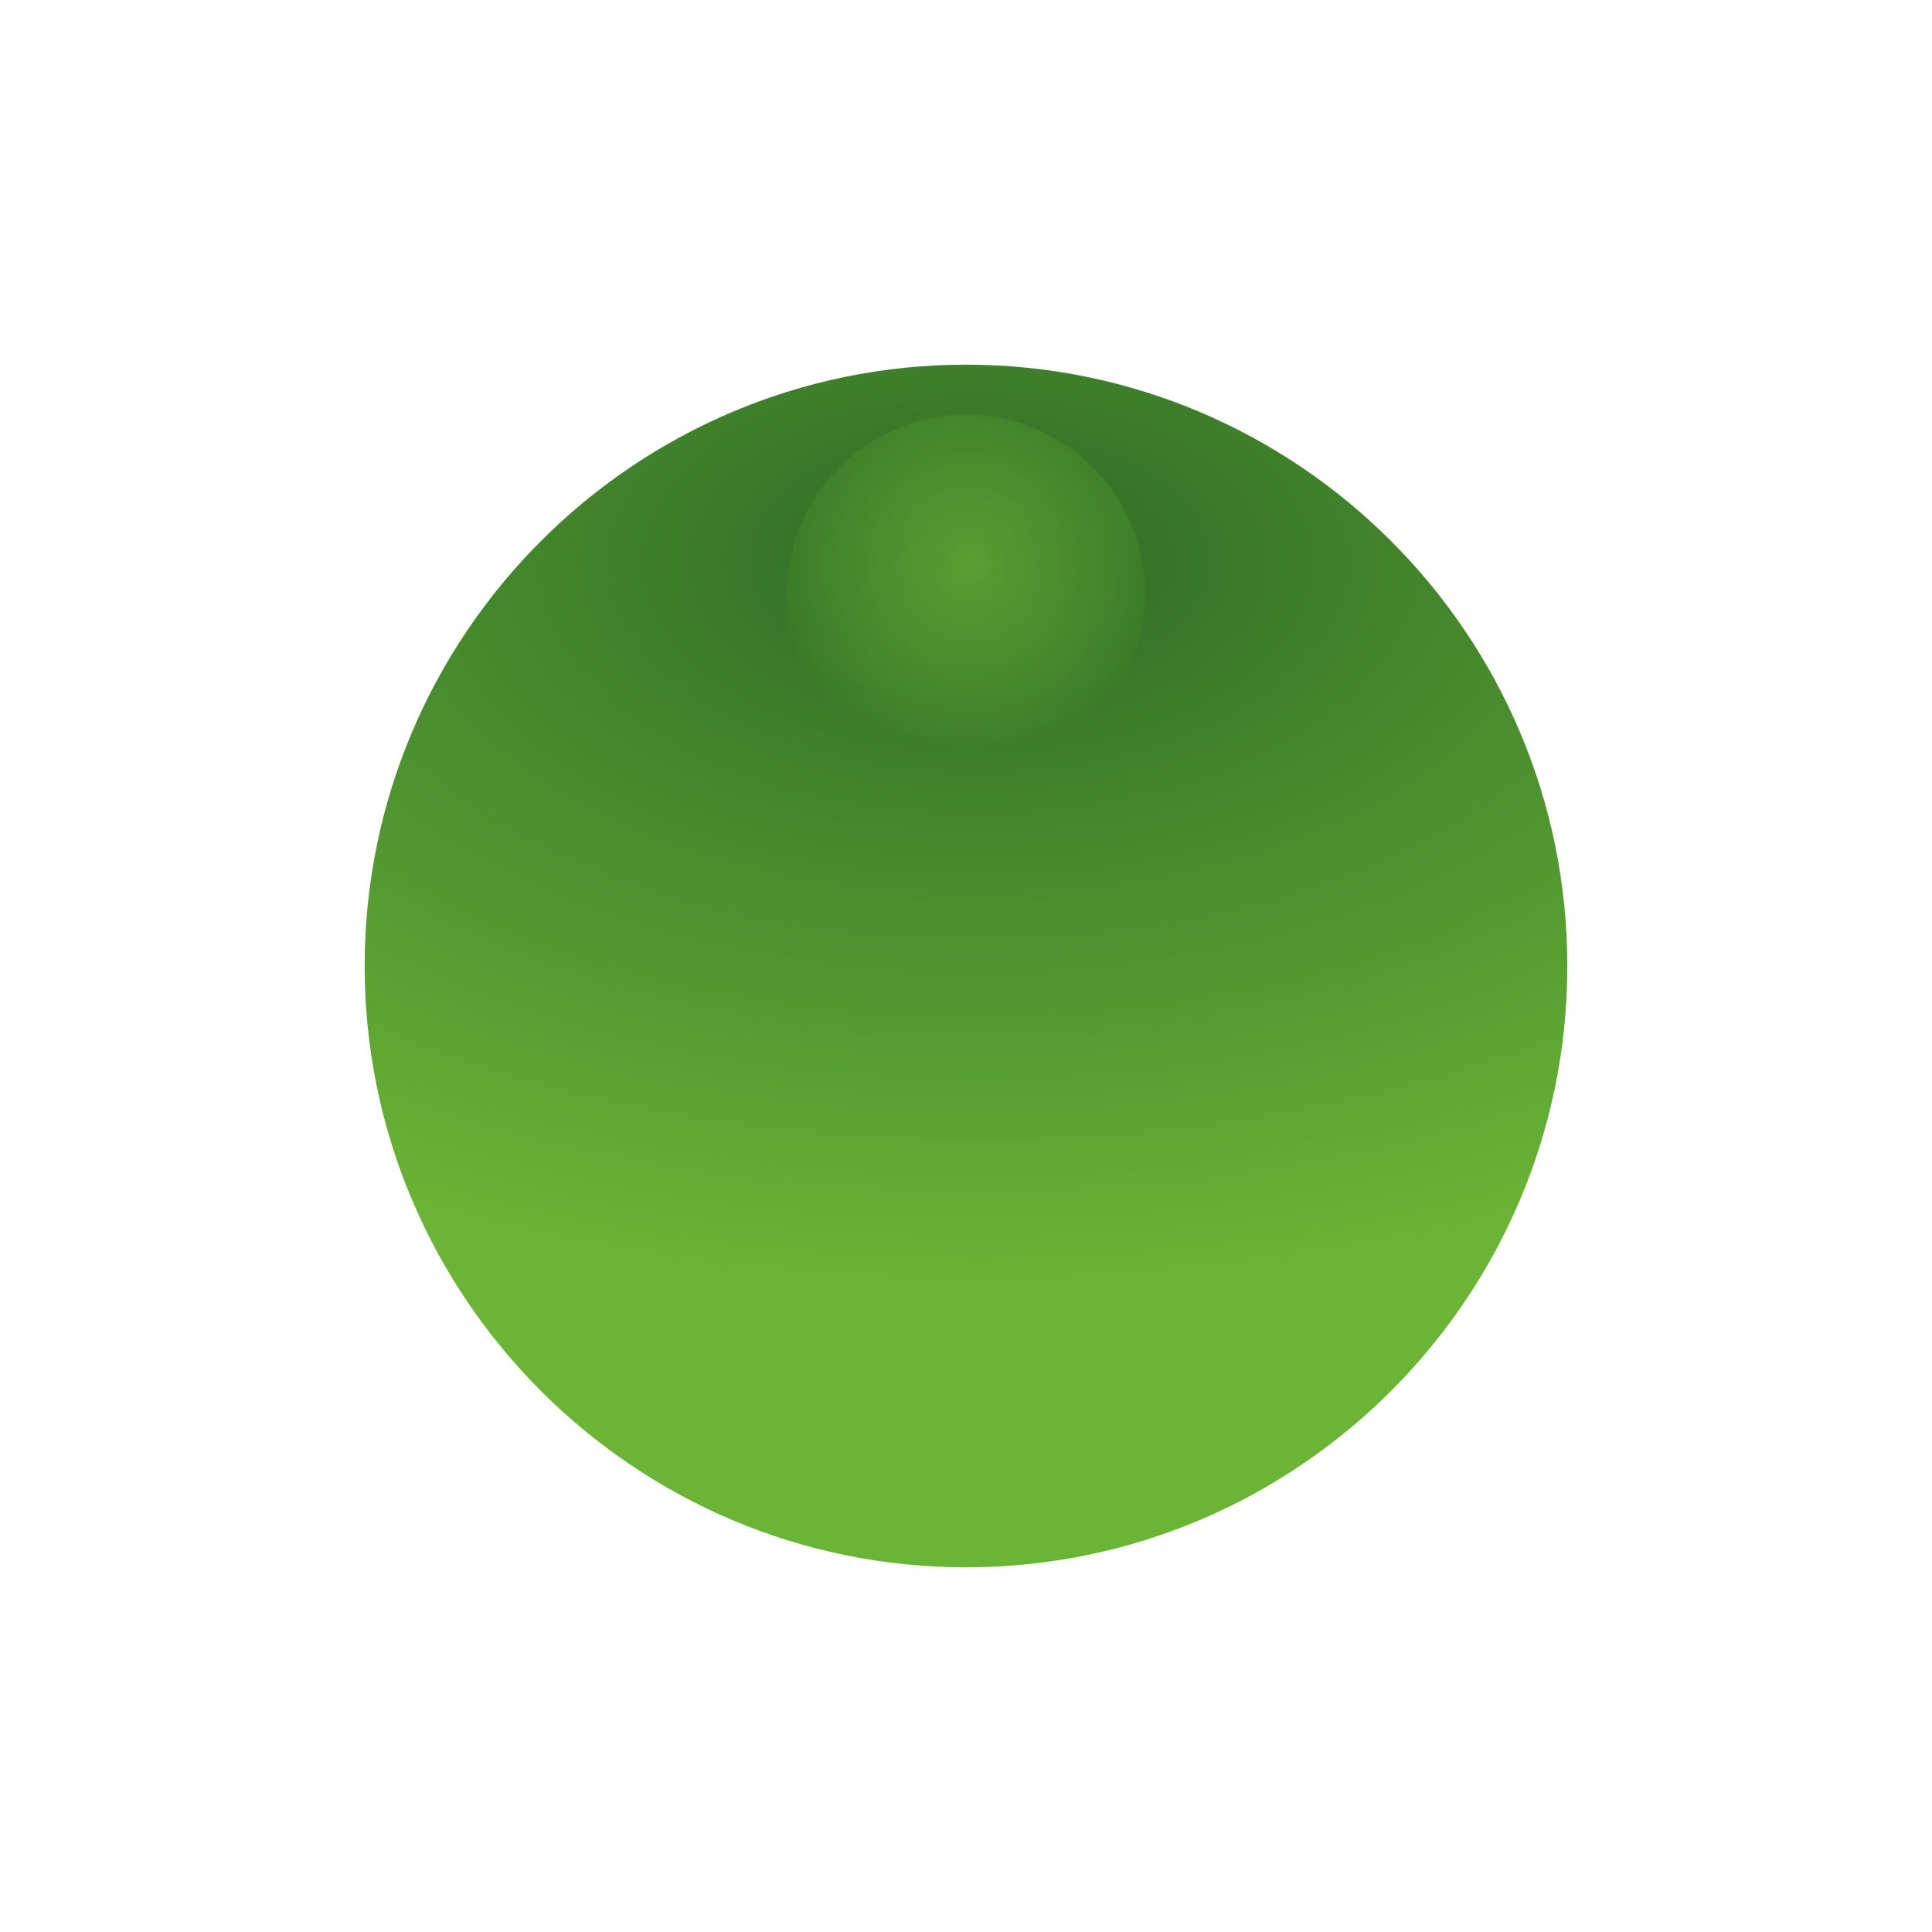
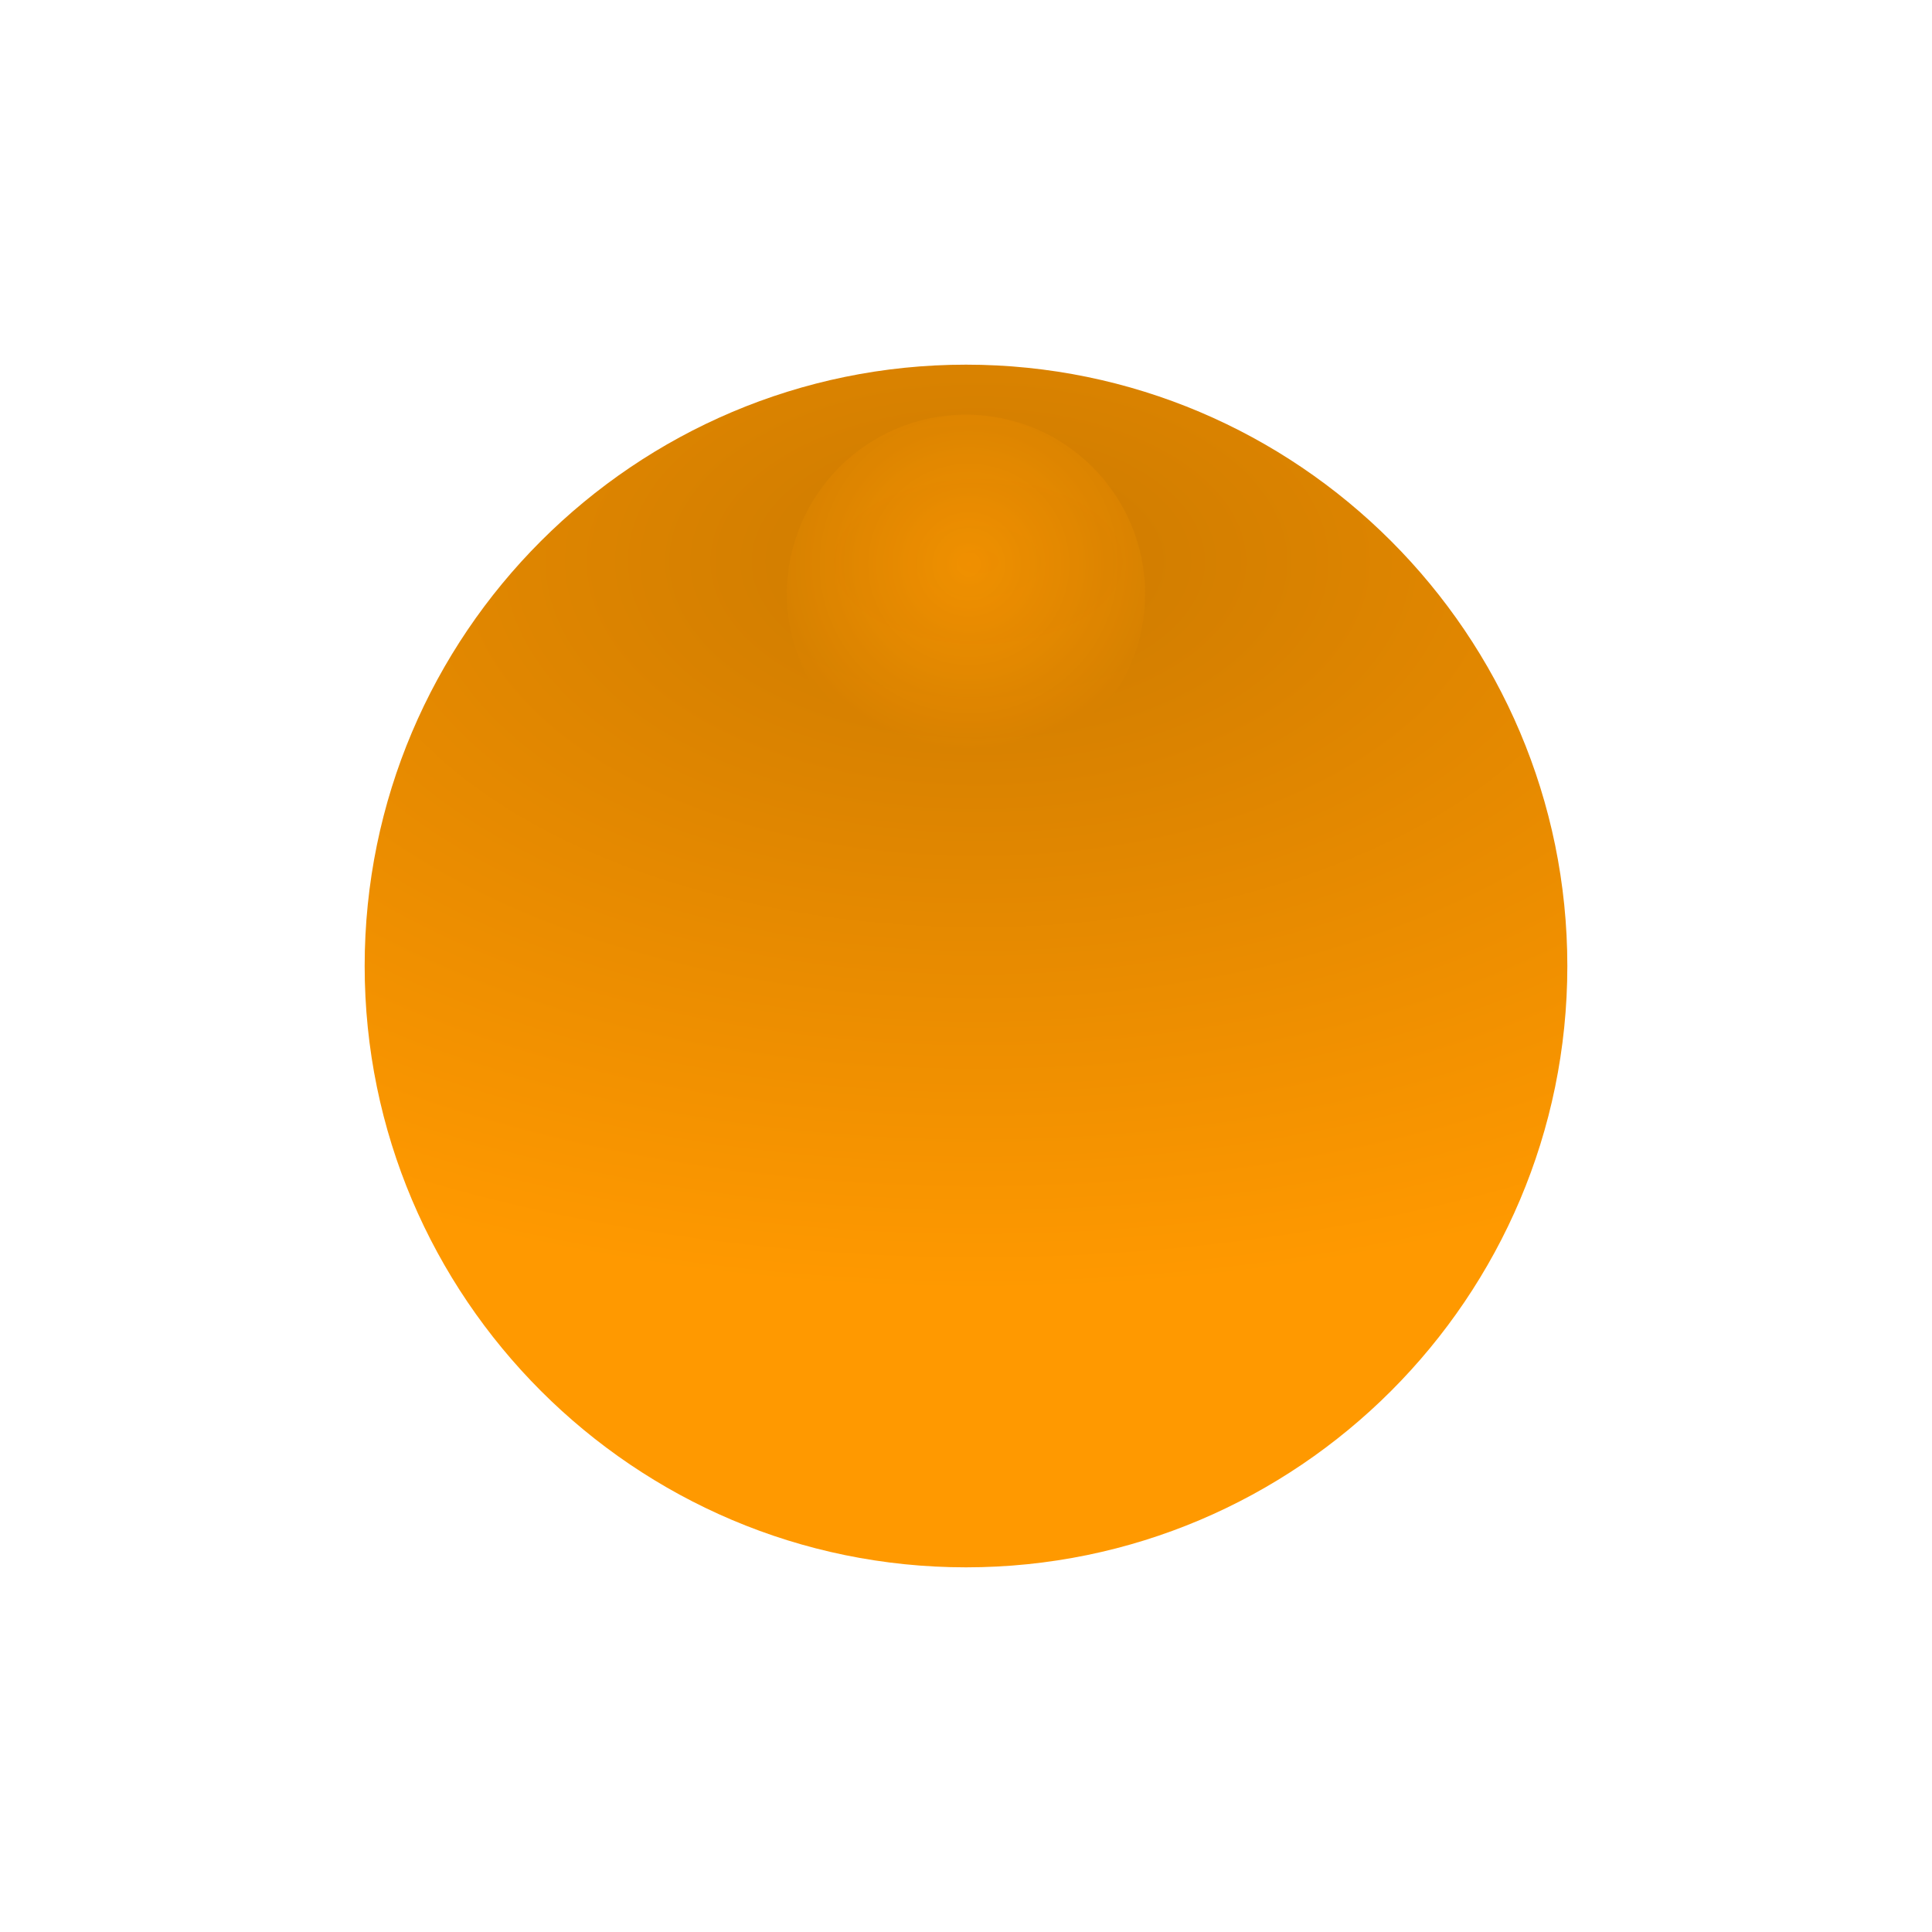
<svg xmlns="http://www.w3.org/2000/svg" viewBox="0 0 128 128">
  <defs>
    <style>.cls-1{fill:none;}.cls-2{fill:url(#radial-gradient-2);mix-blend-mode:lighten;opacity:.7;}.cls-3{fill:url(#radial-gradient);}.cls-4{isolation:isolate;}</style>
    <radialGradient id="radial-gradient" cx="315.956" cy="395.342" fx="315.956" fy="395.342" r="239.169" gradientTransform="translate(-46.999 -42.8948) scale(.3539 .2026)" gradientUnits="userSpaceOnUse">
-       <stop offset="0" stop-color="#2e6b26" />
-       <stop offset="1" stop-color="#6ab536" />
+       <stop offset="0" stop-color="#CC7A00" />
+       <stop offset="1" stop-color="#FF9900" />
    </radialGradient>
    <radialGradient id="radial-gradient-2" cx="314.166" cy="394.08" fx="314.166" fy="394.08" r="46.709" gradientTransform="translate(-46.999 -102.0755) scale(.3539)" gradientUnits="userSpaceOnUse">
-       <stop offset="0" stop-color="#6ab536" />
-       <stop offset="1" stop-color="#2e6b26" />
+       <stop offset="0" stop-color="#FF9900" />
+       <stop offset="1" stop-color="#CC7A00" />
    </radialGradient>
  </defs>
  <g class="cls-4">
    <g id="Layer_2">
      <g id="Icon_macOS">
        <rect class="cls-1" width="128" height="128" />
        <path id="Background" class="cls-3" d="M64,24.16c-21.968,0-39.84,17.872-39.84,39.84s17.872,39.84,39.84,39.84,39.84-17.872,39.84-39.84-17.872-39.84-39.84-39.84Z" />
        <path id="Lighten_Hole" class="cls-2" d="M64,27.472c-6.543,0-11.867,5.323-11.867,11.867s5.323,11.867,11.867,11.867,11.867-5.324,11.867-11.867-5.323-11.867-11.867-11.867Z" />
      </g>
    </g>
  </g>
</svg>
